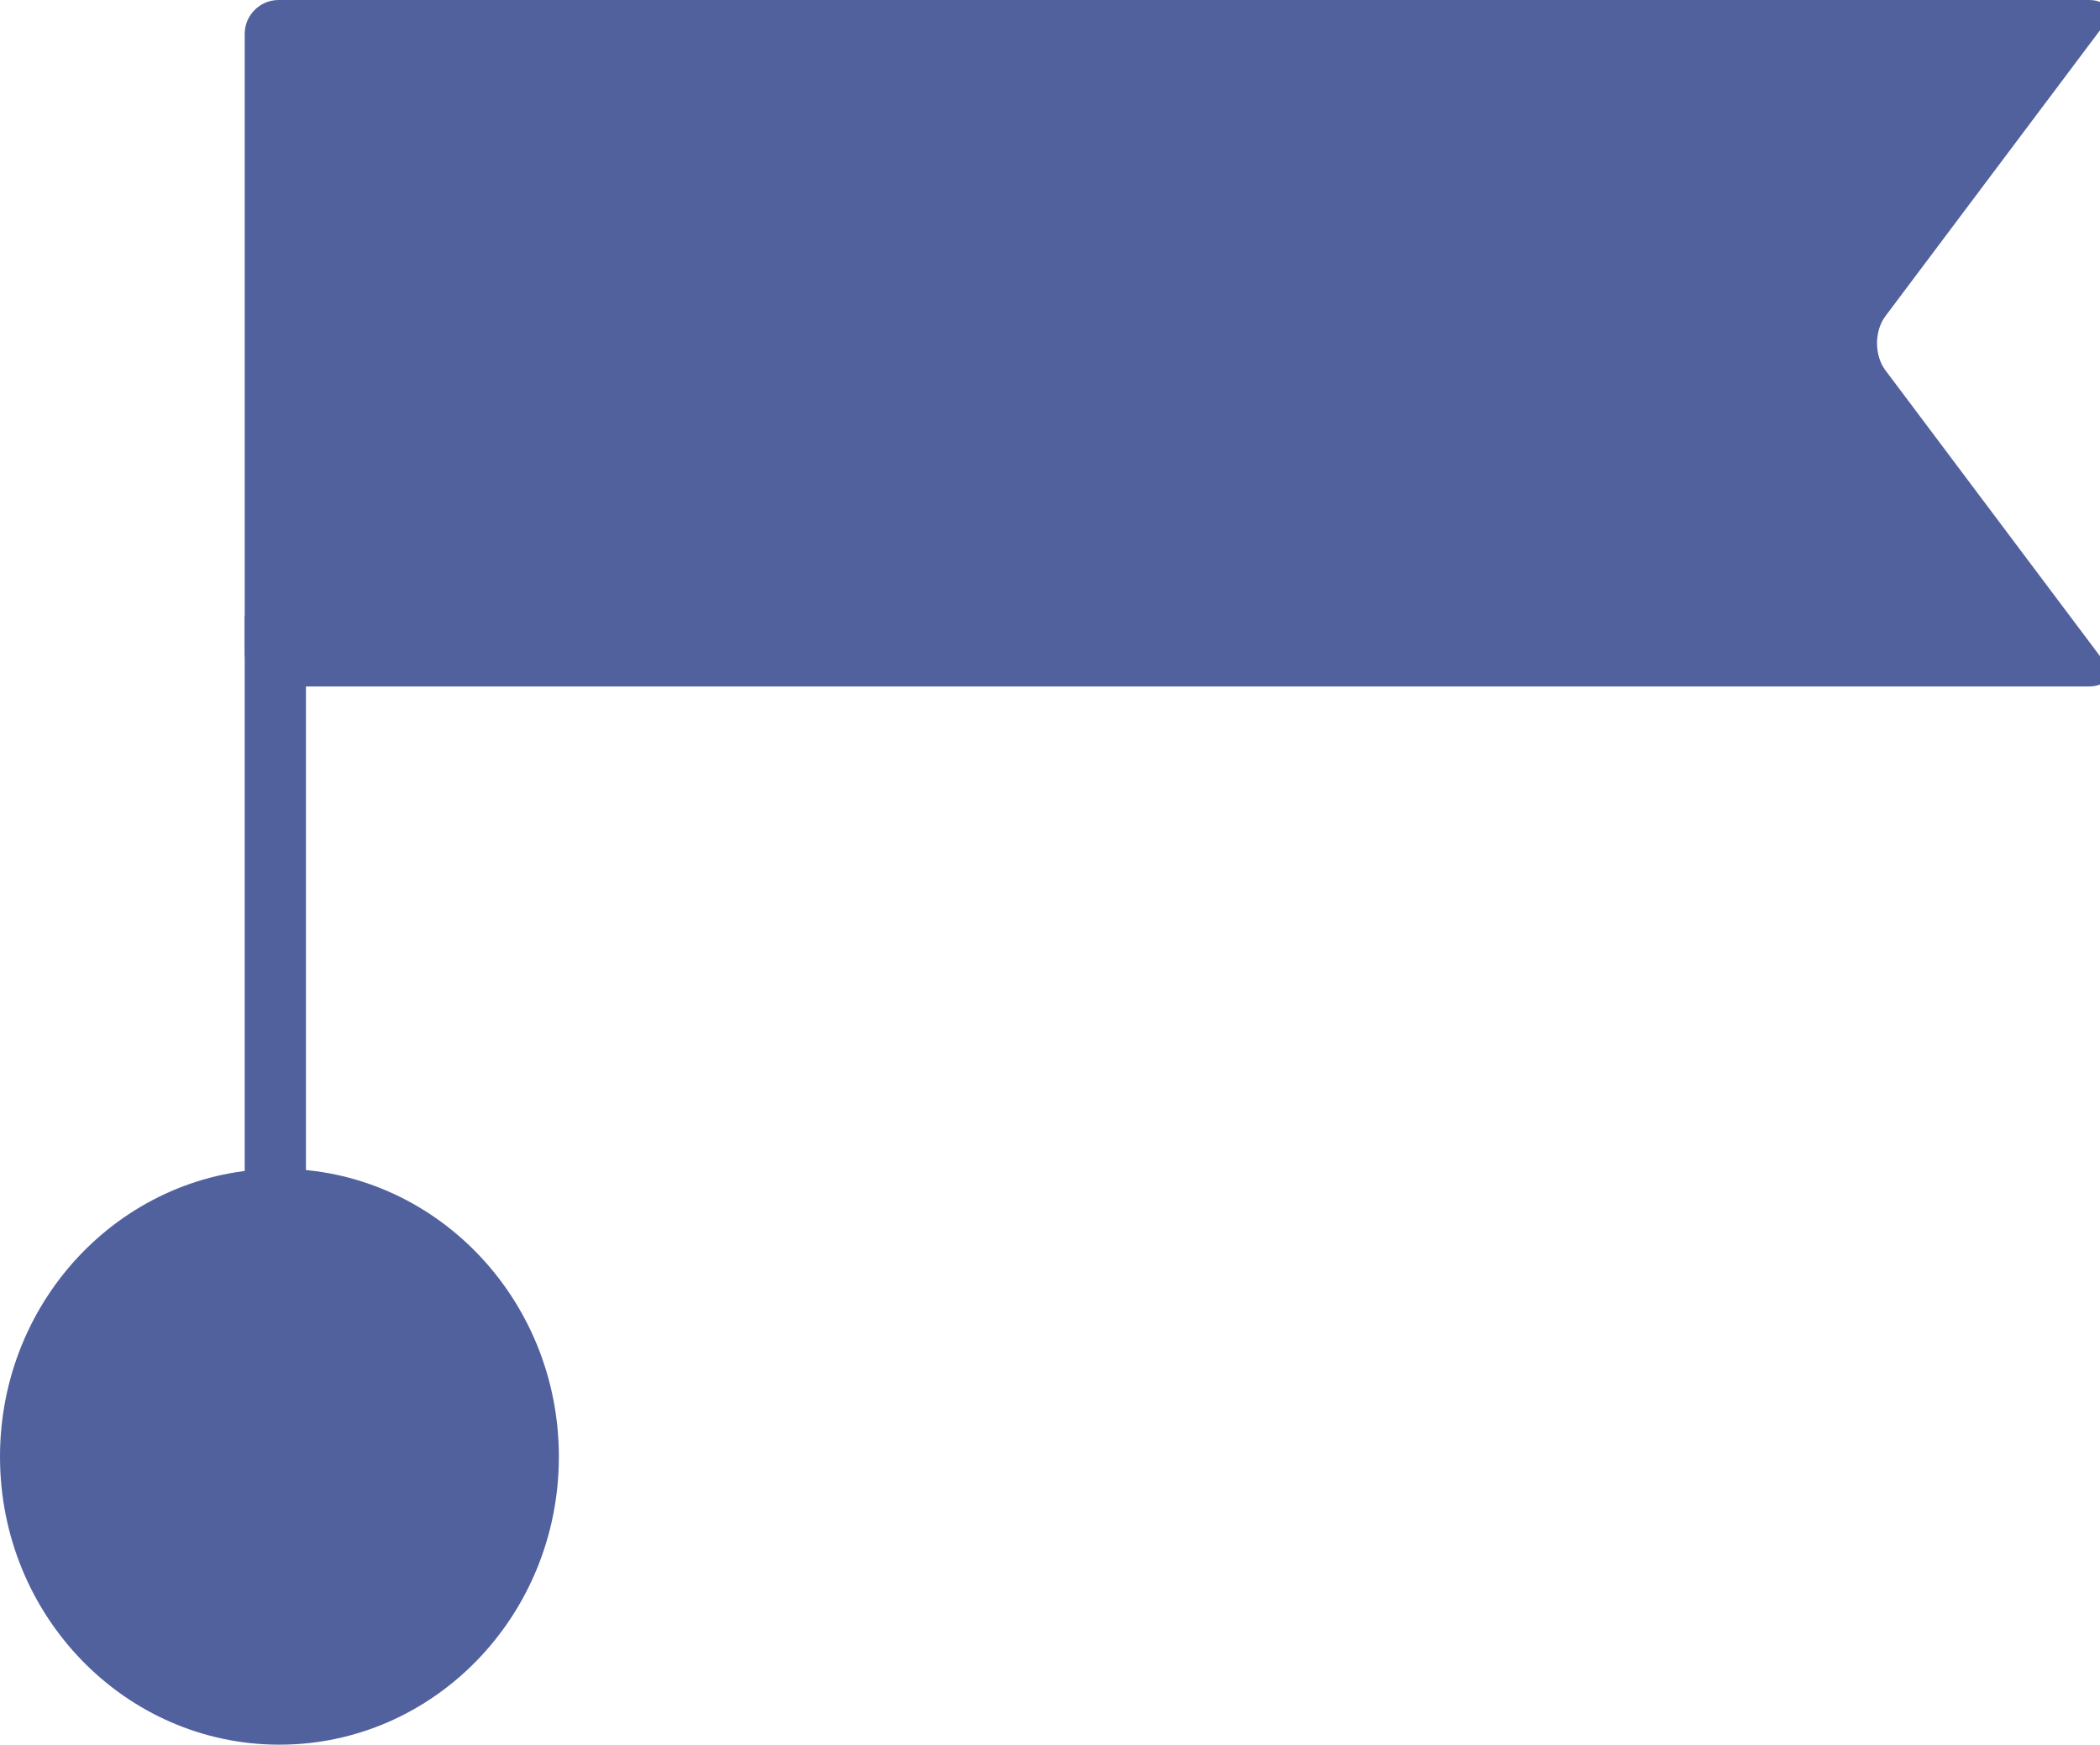
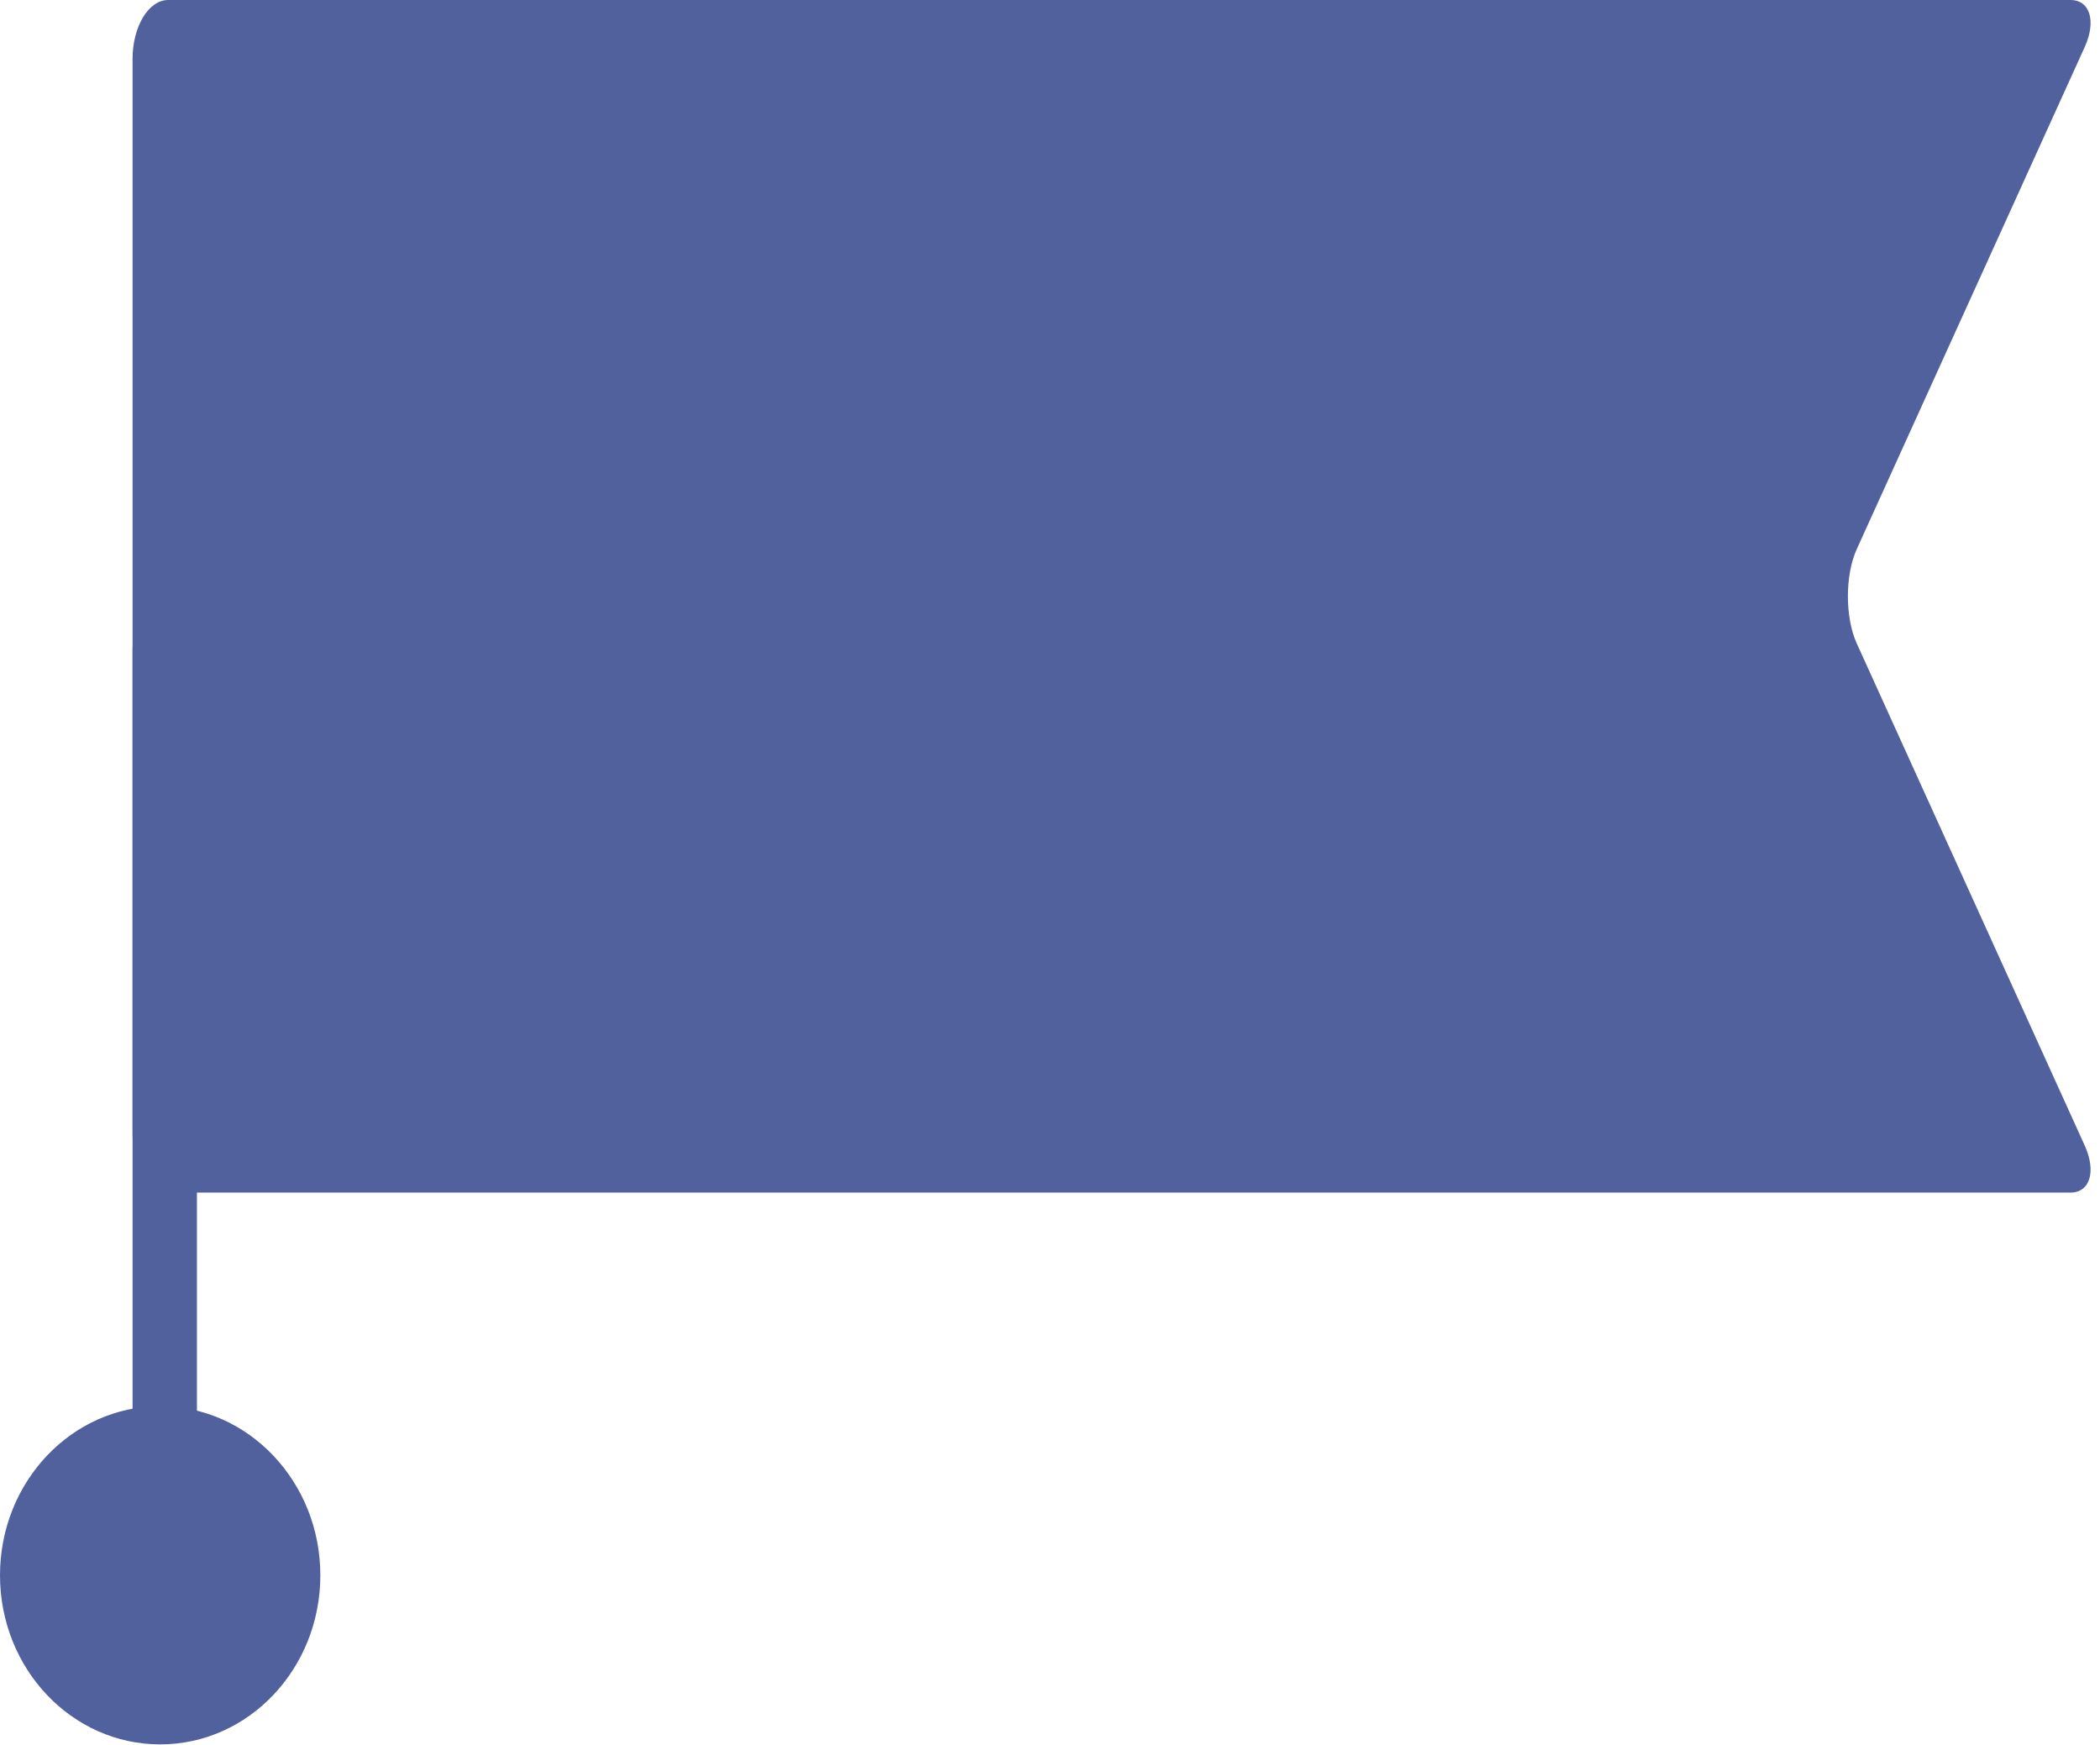
- <svg xmlns="http://www.w3.org/2000/svg" width="124" height="103" viewBox="0 0 124 103" fill="none">
-   <path d="M16.5 103C25.613 103 33 95.389 33 86C33 76.611 25.613 69 16.5 69C7.387 69 0 76.611 0 86C0 95.389 7.387 103 16.5 103Z" fill="#51619E" />
-   <path d="M18.066 36.354H14.449V84.549H18.066V36.354Z" fill="#51619E" />
-   <path d="M124.141 38.926C124.801 39.806 124.441 40.526 123.341 40.526H16.449C15.349 40.526 14.449 39.626 14.449 38.526V2C14.449 0.9 15.349 0 16.449 0H123.341C124.441 0 124.801 0.72 124.14 1.6L111.33 18.663C110.669 19.543 110.669 20.982 111.33 21.862L124.141 38.926Z" fill="#51619E" />
+ <svg xmlns="http://www.w3.org/2000/svg" width="118" height="98" viewBox="0 0 118 98" fill="none">
+   <path d="M9 98C13.971 98 18 93.747 18 88.5C18 83.253 13.971 79 9 79C4.029 79 0 83.253 0 88.5C0 93.747 4.029 98 9 98Z" fill="#51619E" />
+   <path d="M11.066 36.354H7.449V84.549H11.066V36.354Z" fill="#51619E" />
+   <path d="M117.141 64.355C117.801 65.81 117.441 67 116.341 67H9.449C8.349 67 7.449 65.512 7.449 63.694V3.307C7.449 1.488 8.349 0 9.449 0H116.341C117.441 0 117.801 1.19 117.14 2.645L104.33 30.855C103.669 32.31 103.669 34.689 104.33 36.144L117.141 64.355Z" fill="#51619E" />
</svg>
